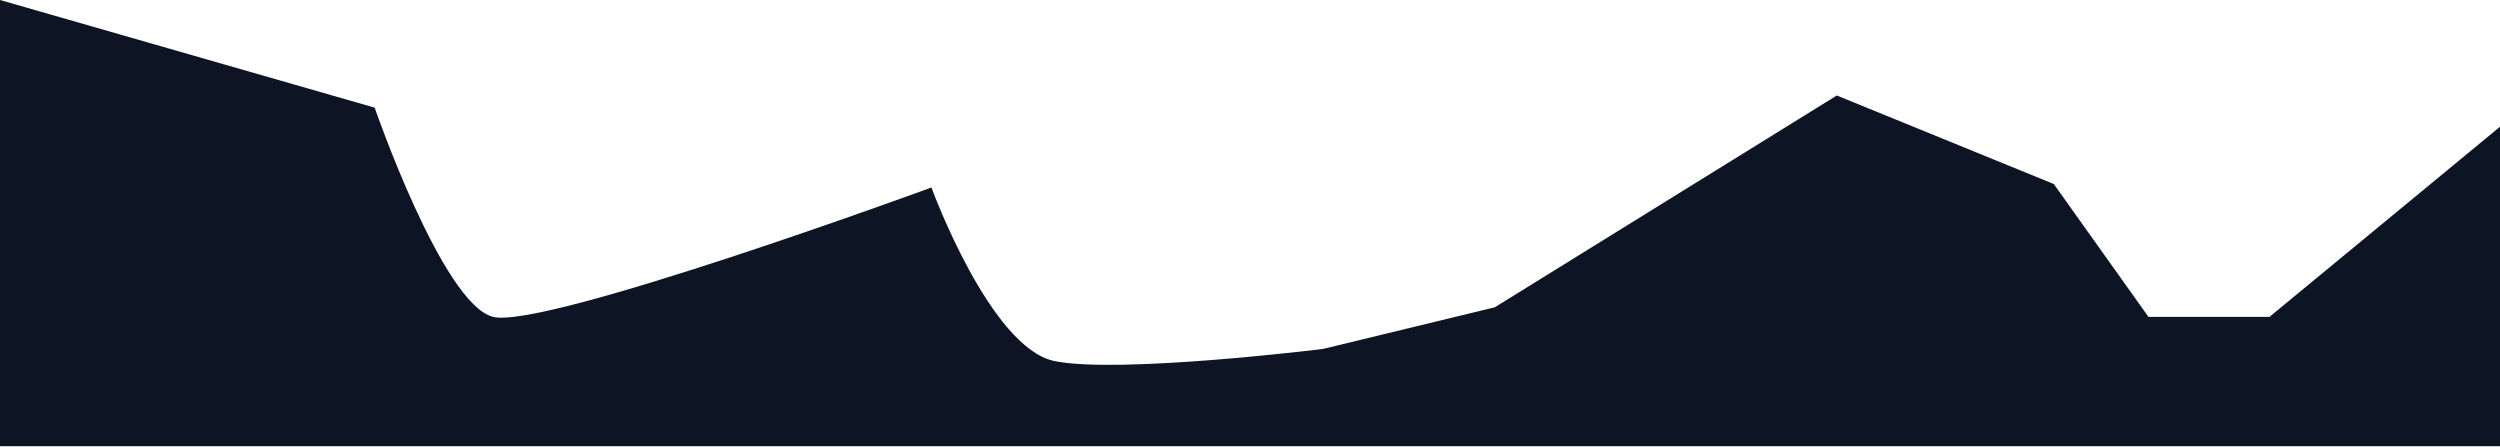
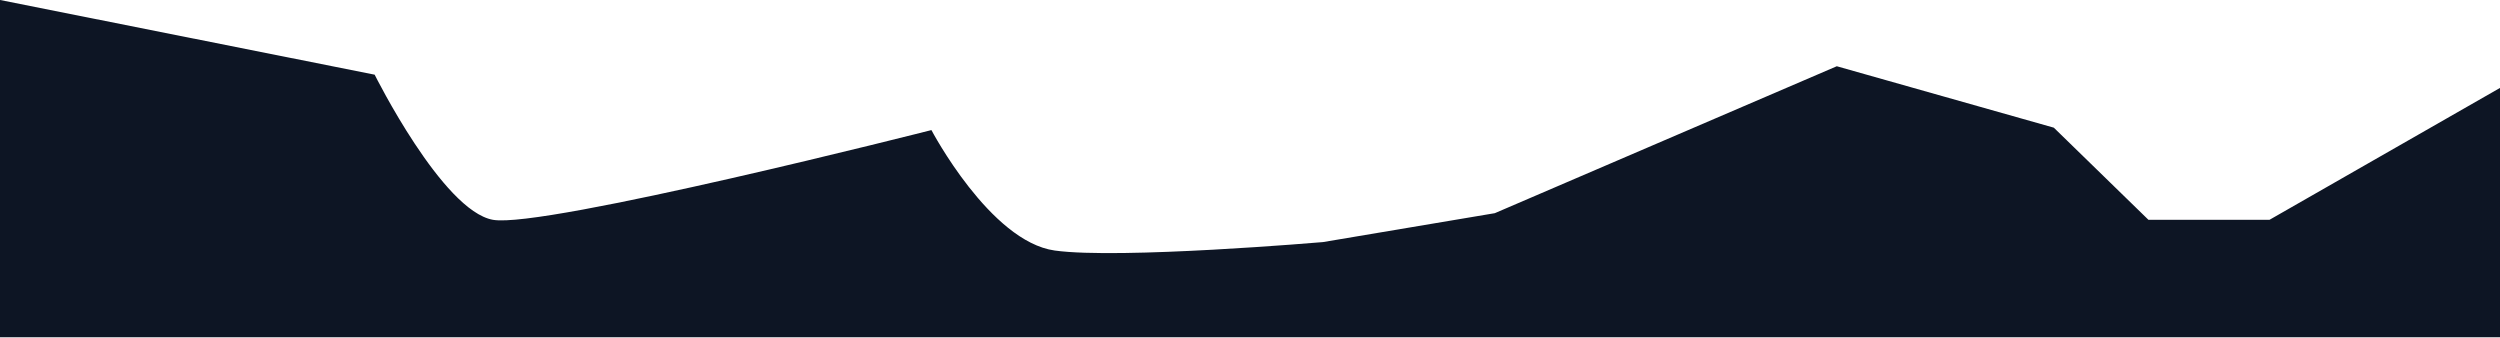
- <svg xmlns="http://www.w3.org/2000/svg" width="1440" height="257" viewBox="0 0 1440 257" fill="none">
-   <path d="M215.801 62L0 -6.10352e-05L0 257L1440 257V73L1307.24 182.5L1237.5 182.5L1183 106L1058 55L861 177L762 201C762 201 644.721 215.5 607.5 208C570.279 200.5 536.5 108 536.5 108C536.5 108 313 190 283.923 182.5C254.845 175 215.801 62 215.801 62Z" fill="#0D1524" />
+ <svg xmlns="http://www.w3.org/2000/svg" width="1920" height="259" viewBox="0 0 1920 259" fill="none">
+   <path d="M287.735 57.35L0 0L0 259L1920 259V67.525L1742.98 168.813L1650 168.813L1577.33 98.05L1410.67 50.875L1148 163.725L1016 185.925C1016 185.925 859.628 199.338 810 192.4C760.372 185.463 715.333 99.9 715.333 99.9C715.333 99.9 417.333 175.75 378.564 168.813C339.794 161.875 287.735 57.35 287.735 57.35Z" fill="#0D1524" />
</svg>
